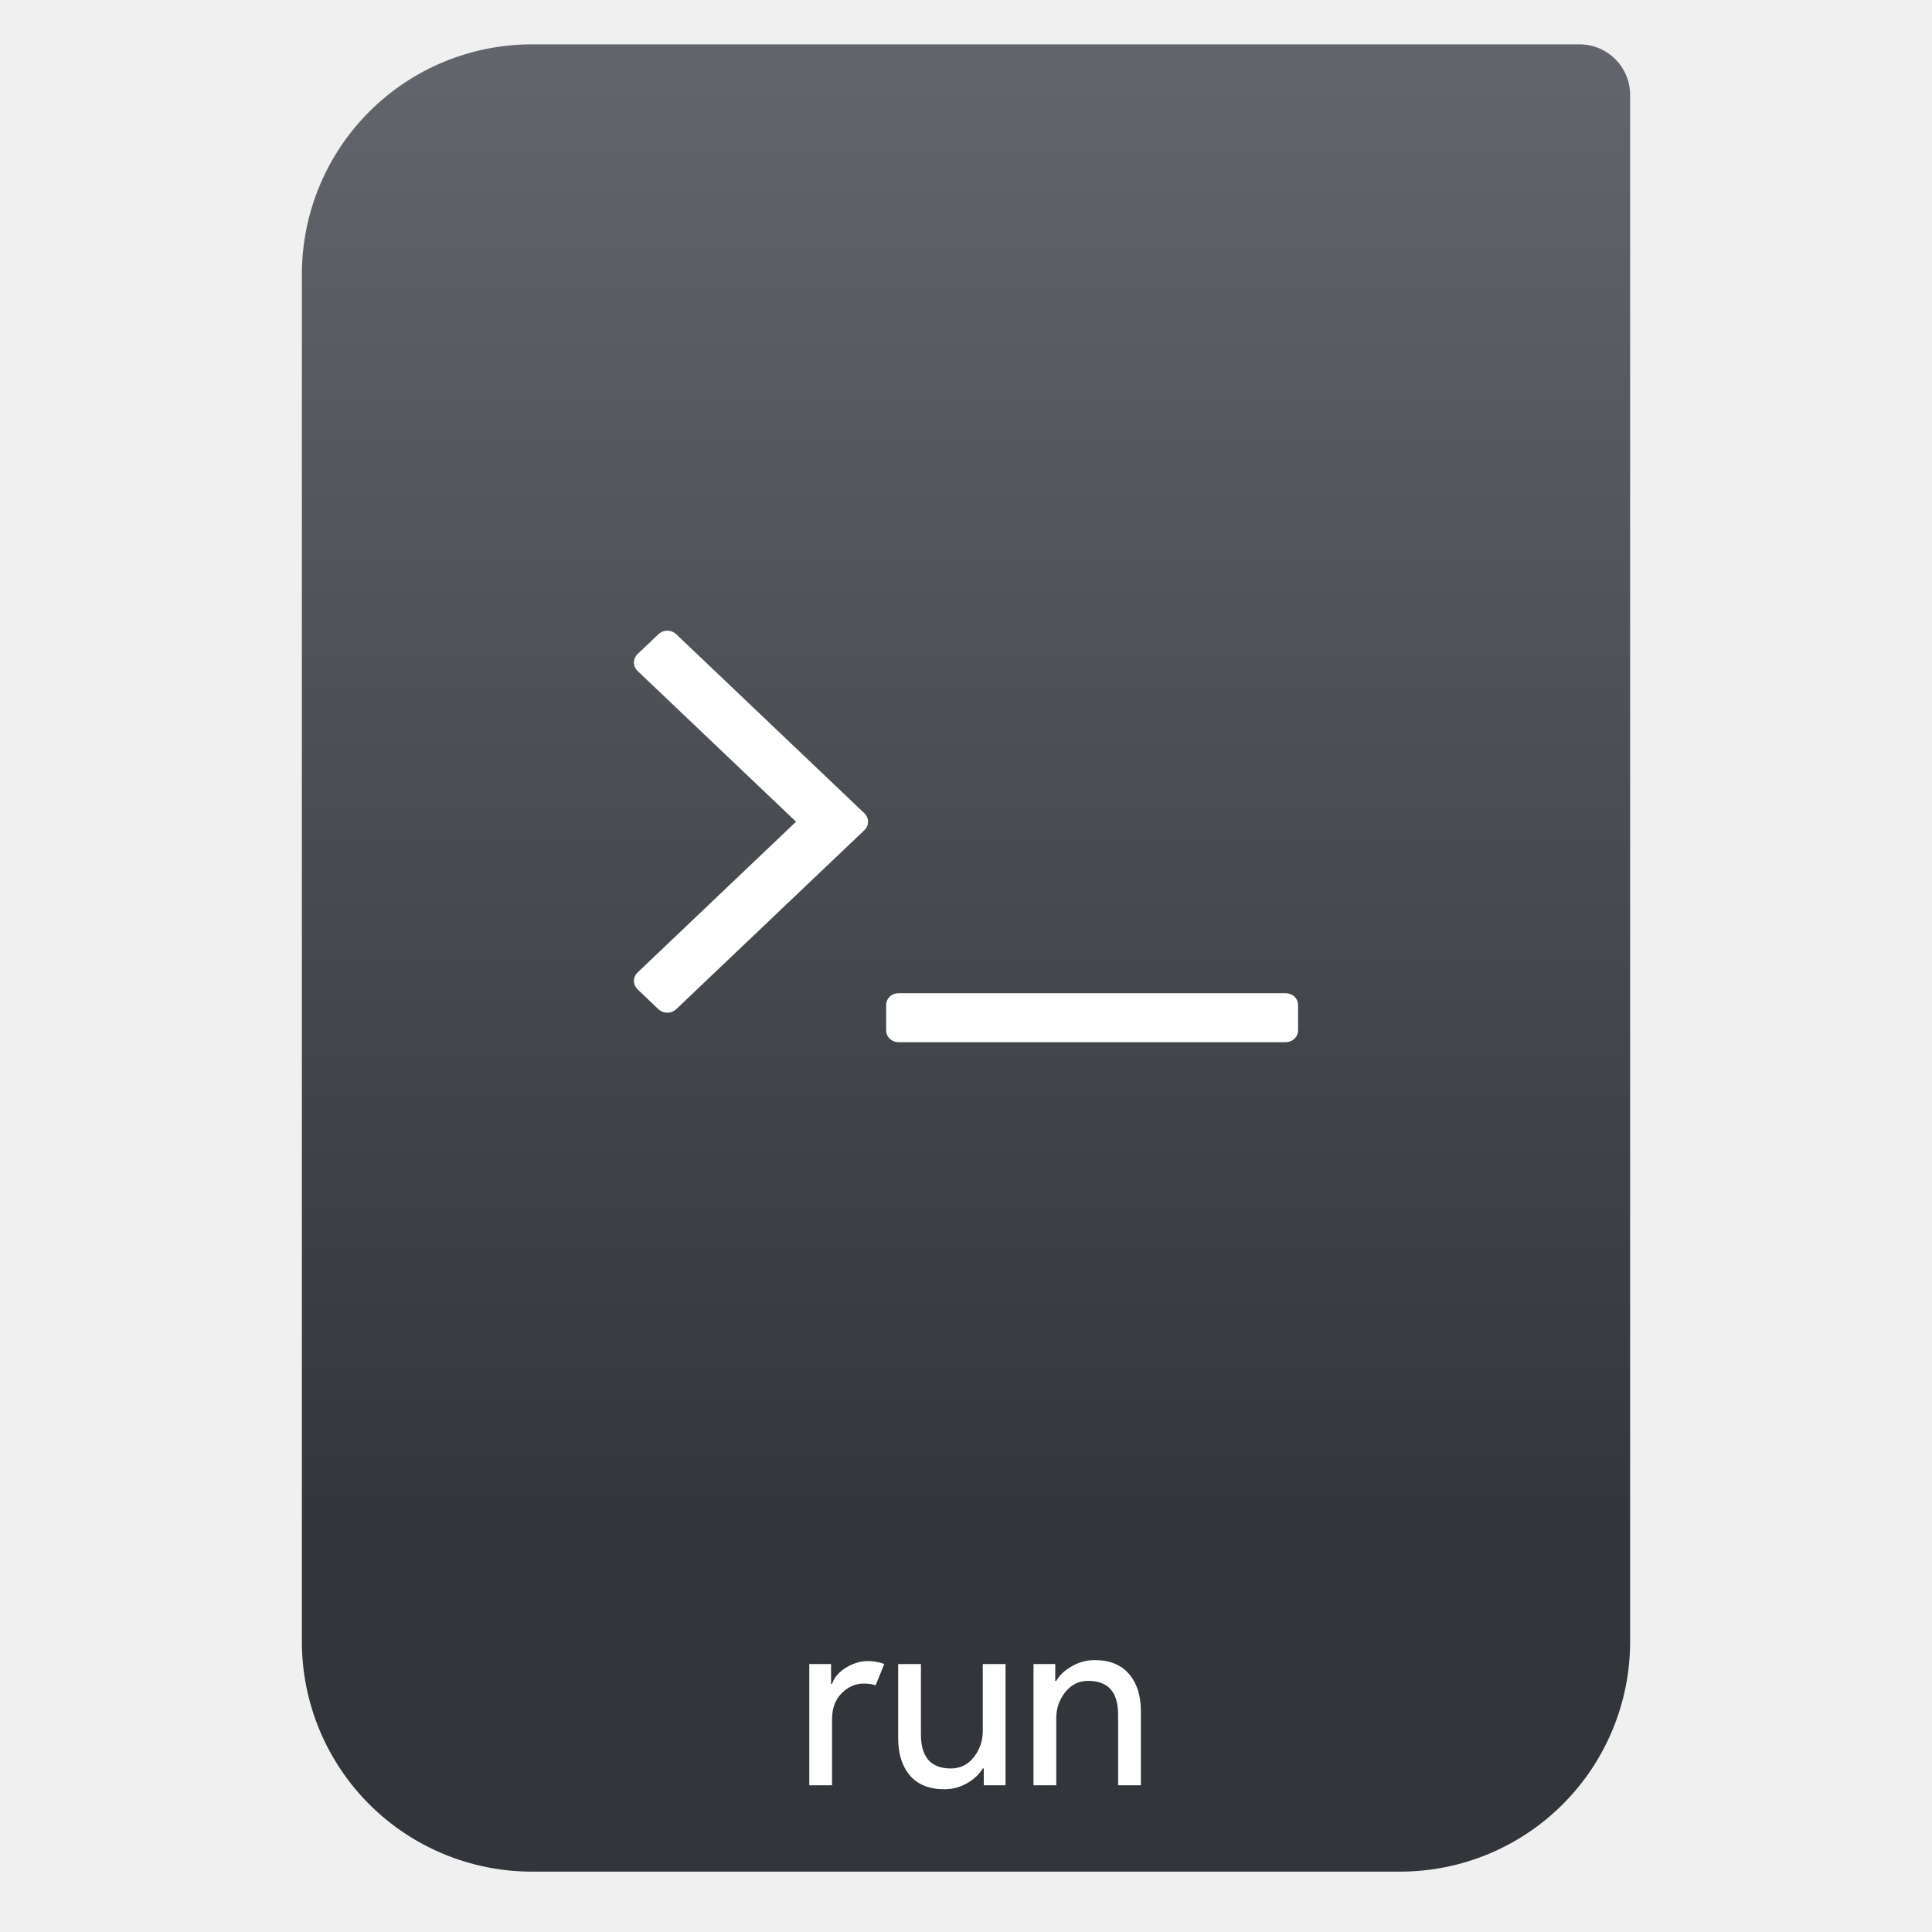
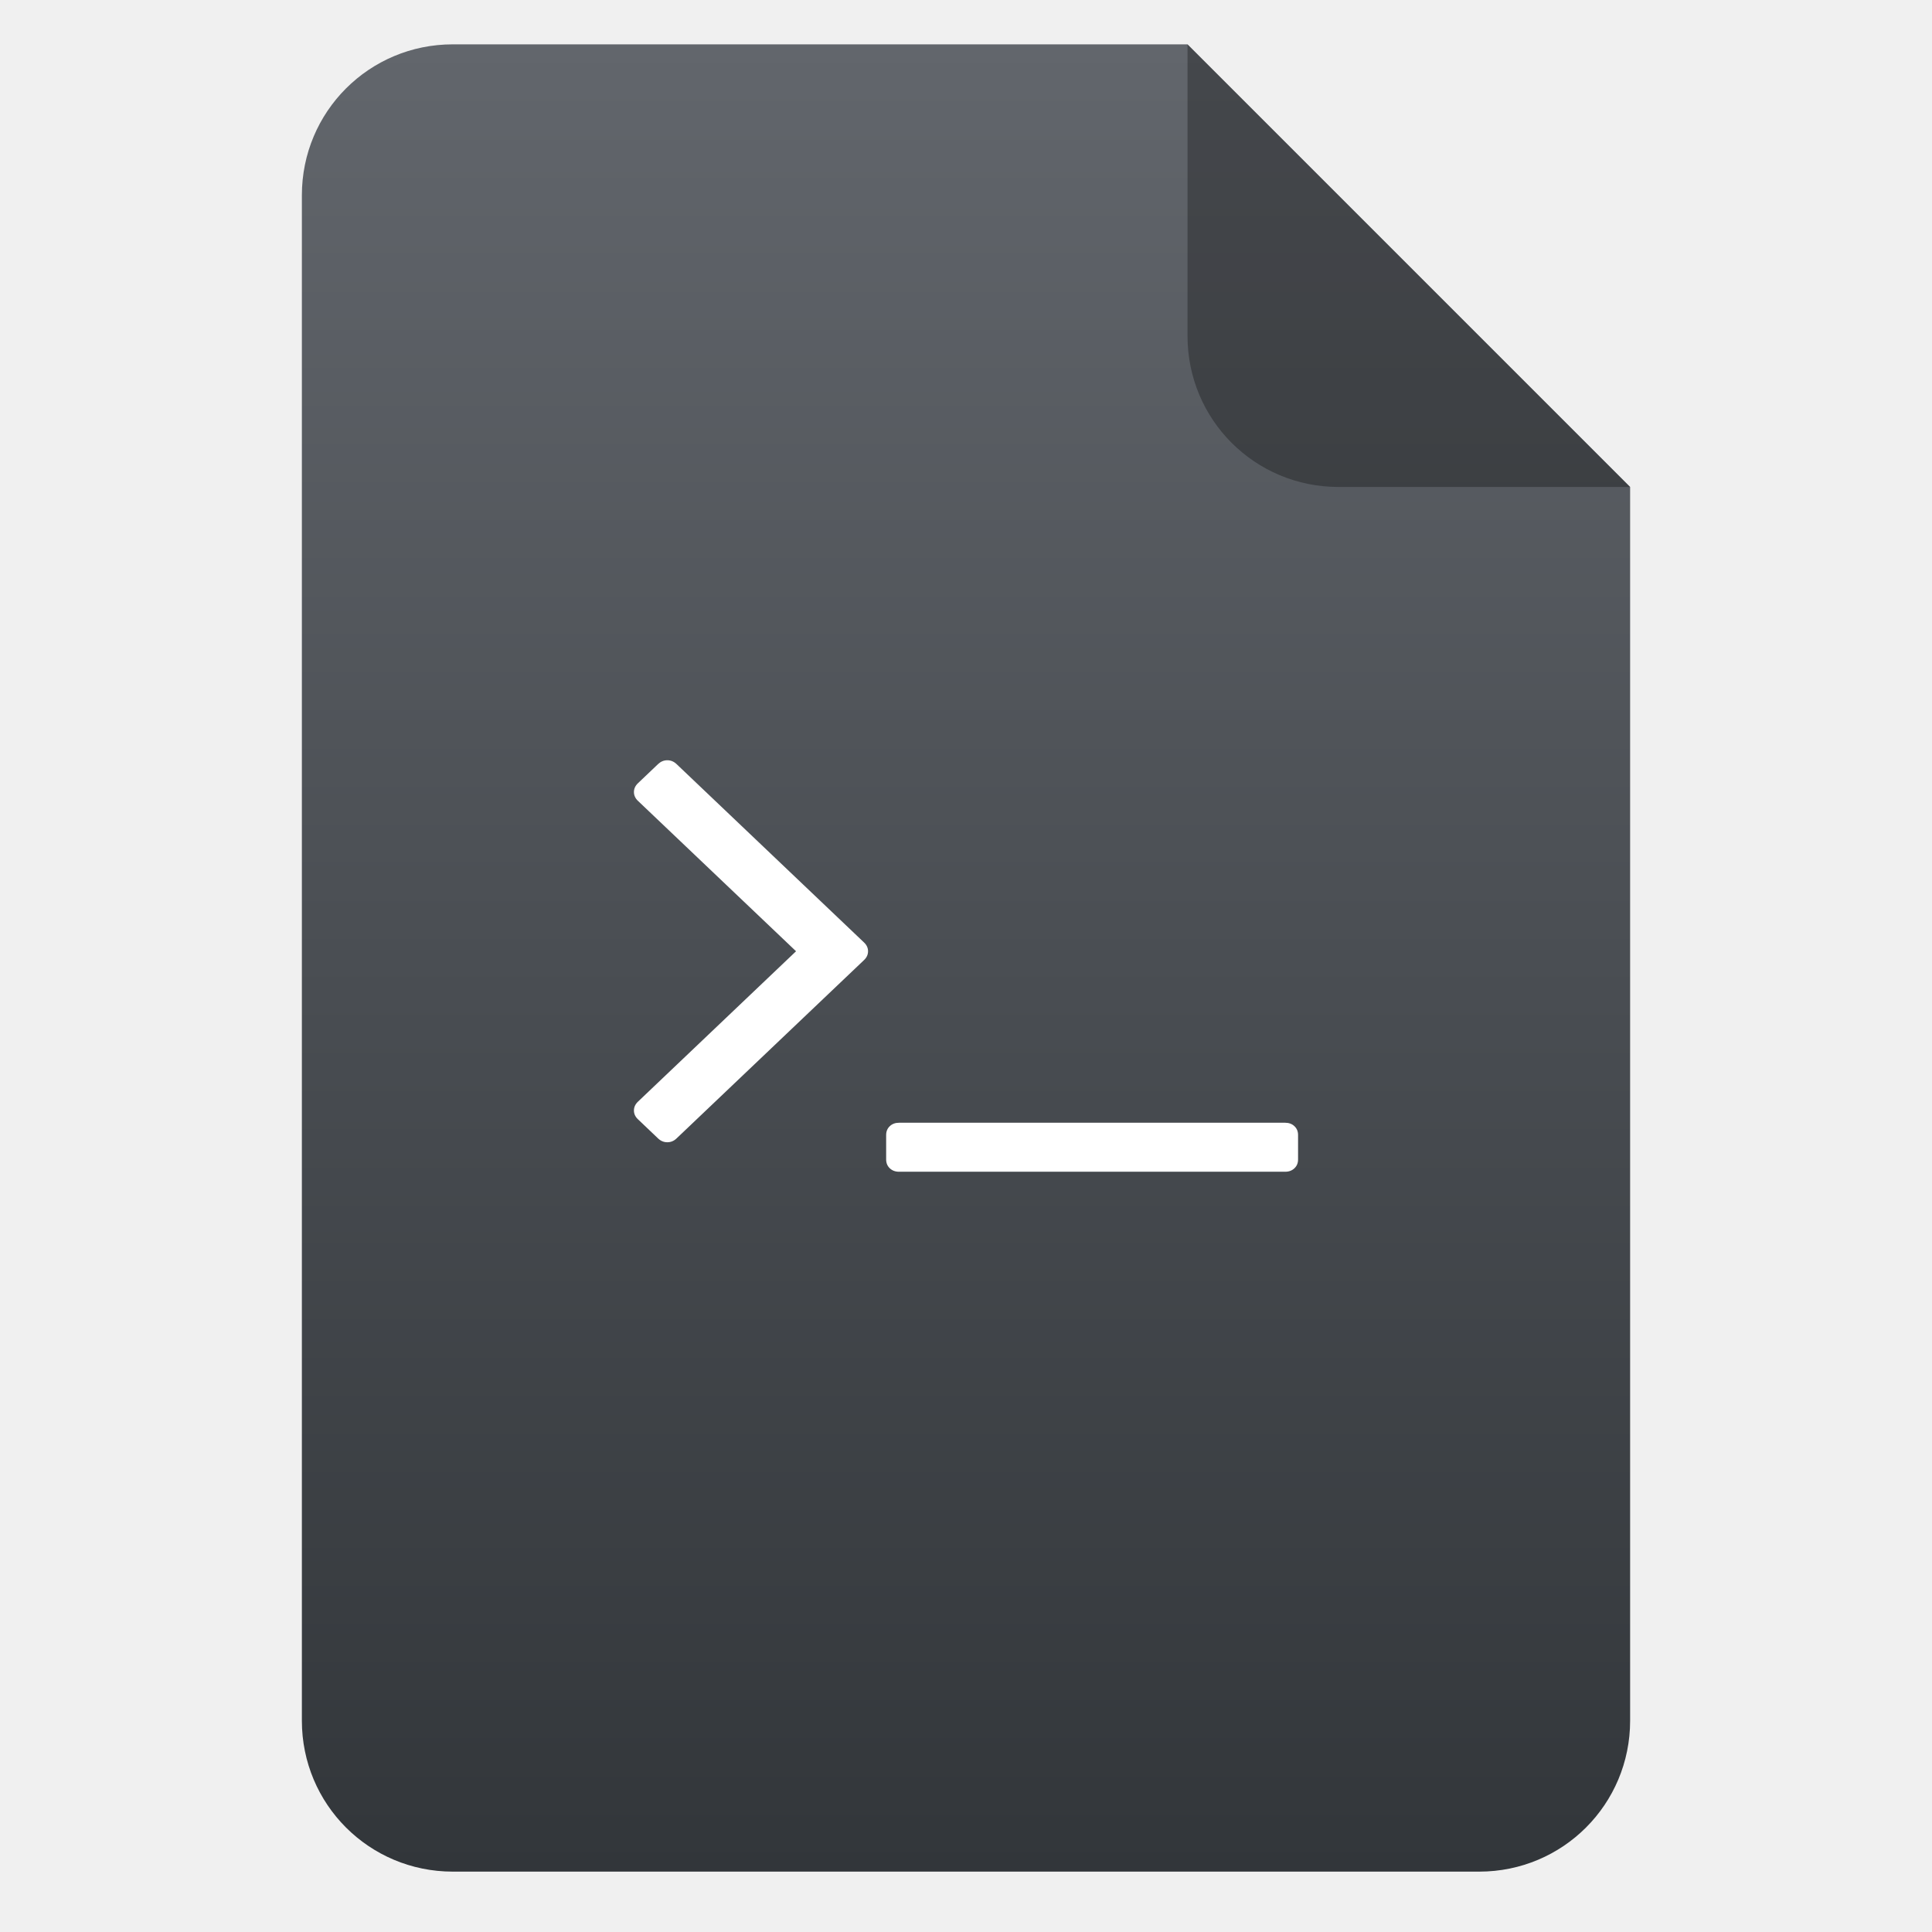
- <svg xmlns="http://www.w3.org/2000/svg" style="clip-rule:evenodd;fill-rule:evenodd;stroke-linejoin:round;stroke-miterlimit:2" viewBox="0 0 64 64">
-   <path d="m54 3.146c0-0.926-0.751-1.677-1.677-1.677h-34.705c-2.02 0-3.958 0.803-5.387 2.231-1.428 1.429-2.231 3.367-2.231 5.387v45.295c0 2.02 0.803 3.958 2.231 5.387 1.429 1.428 3.367 2.231 5.387 2.231h28.764c2.02 0 3.958-0.803 5.387-2.231 1.428-1.429 2.231-3.367 2.231-5.387v-51.236z" style="fill:url(#_Linear1)" />
-   <path d="m42.88 33.015c-0.08-0.076-0.182-0.114-0.306-0.114h-12.793c-0.124 0-0.226 0.038-0.306 0.114s-0.12 0.173-0.12 0.291v0.812c0 0.118 0.04 0.215 0.12 0.291s0.182 0.115 0.306 0.115h12.793c0.124 0 0.226-0.039 0.306-0.115s0.12-0.173 0.12-0.291v-0.812c0-0.118-0.04-0.215-0.12-0.291z" style="fill-rule:nonzero;fill:#fff" />
-   <path d="m22.412 21.02c-0.088-0.084-0.191-0.127-0.306-0.127-0.116 0-0.218 0.043-0.307 0.127l-0.666 0.634c-0.089 0.085-0.133 0.182-0.133 0.292s0.044 0.207 0.133 0.292l5.237 4.982-5.237 4.983c-0.089 0.085-0.133 0.182-0.133 0.292s0.044 0.207 0.133 0.291l0.666 0.634c0.089 0.085 0.191 0.127 0.307 0.127 0.115 0 0.218-0.042 0.306-0.127l6.21-5.908c0.089-0.084 0.133-0.182 0.133-0.292s-0.044-0.207-0.133-0.291l-6.21-5.909z" style="fill-rule:nonzero;fill:#fff" />
-   <path d="m27.563 59.14h-0.754v-4.016h0.721v0.656h0.033c0.076-0.219 0.232-0.399 0.467-0.541 0.241-0.142 0.473-0.213 0.697-0.213s0.412 0.032 0.565 0.098l-0.287 0.705c-0.098-0.038-0.232-0.058-0.401-0.058-0.273 0-0.517 0.11-0.73 0.328-0.207 0.213-0.311 0.495-0.311 0.844v2.197z" style="fill-rule:nonzero;fill:#fff" />
-   <path d="m33.31 59.14h-0.721v-0.557h-0.033c-0.114 0.191-0.289 0.355-0.524 0.491-0.235 0.131-0.484 0.197-0.746 0.197-0.503 0-0.885-0.153-1.147-0.459-0.257-0.306-0.386-0.716-0.386-1.229v-2.459h0.754v2.336c0 0.748 0.331 1.123 0.992 1.123 0.312 0 0.566-0.126 0.762-0.377 0.197-0.252 0.295-0.541 0.295-0.869v-2.213h0.754v4.016z" style="fill-rule:nonzero;fill:#fff" />
-   <path d="m34.957 55.124v0.557h0.033c0.109-0.191 0.282-0.352 0.516-0.483 0.235-0.137 0.487-0.205 0.754-0.205 0.498 0 0.877 0.153 1.14 0.459 0.262 0.306 0.393 0.716 0.393 1.229v2.459h-0.754v-2.344c0-0.743-0.331-1.115-0.992-1.115-0.311 0-0.565 0.126-0.762 0.377-0.196 0.246-0.295 0.533-0.295 0.861v2.221h-0.754v-4.016h0.721z" style="fill-rule:nonzero;fill:#fff" />
-   <defs>
-     <linearGradient id="_Linear1" x2="1" gradientTransform="matrix(3.03829e-15,-49.619,49.619,3.03829e-15,177.88,51.088)" gradientUnits="userSpaceOnUse">
-       <stop style="stop-color:#32363a" offset="0" />
-       <stop style="stop-color:#62666c" offset="1" />
+ <svg xmlns="http://www.w3.org/2000/svg" xmlns:xlink="http://www.w3.org/1999/xlink" style="clip-rule:evenodd;fill-rule:evenodd;stroke-linejoin:round;stroke-miterlimit:2" viewBox="0 0 64 64" version="1.1" id="svg4" xml:space="preserve">
+   <defs id="defs4">
+     <linearGradient id="linearGradient22">
+       <stop style="stop-color:#32363a;stop-opacity:1;" offset="0" id="stop22" />
+       <stop style="stop-color:#62666c;stop-opacity:1;" offset="1" id="stop23" />
    </linearGradient>
+     <linearGradient id="_Linear1" x2="1" gradientTransform="matrix(3.03829e-15,-49.619,49.619,3.03829e-15,104.99,51.088)" gradientUnits="userSpaceOnUse">
+       <stop style="stop-color:#c15721" offset="0" id="stop3" />
+       <stop style="stop-color:#fc9f47" offset="1" id="stop4" />
+     </linearGradient>
+     <linearGradient id="_Linear1-3" x2="1" gradientTransform="matrix(0,-49.619,49.619,0,104.99,51.3535)" gradientUnits="userSpaceOnUse">
+       <stop style="stop-color:#c15721" offset="0" id="stop3-6" />
+       <stop style="stop-color:#fc9f47" offset="1" id="stop4-7" />
+     </linearGradient>
+     <linearGradient xlink:href="#linearGradient22" id="linearGradient23" x1="32" y1="62" x2="32" y2="1.469" gradientUnits="userSpaceOnUse" />
  </defs>
+   <g id="g16" style="clip-rule:evenodd;fill-rule:evenodd;stroke-linejoin:round;stroke-miterlimit:2">
+     <path d="m 15,1.469 c -2.77,0 -5,2.23 -5,5 V 57 c 0,2.77 2.23,5 5,5 h 34 c 2.77,0 5,-2.23 5,-5 V 16.131 L 39.338,1.469 Z" style="display:inline;fill:url(#linearGradient23);stroke-width:2.226;stroke-linecap:round;stroke-miterlimit:40;fill-opacity:1" id="path18" />
+     <path d="M 54,16.131 39.338,1.469 v 9.662 c 0,2.77 2.23,5 5,5 z" style="clip-rule:evenodd;fill-rule:evenodd;stroke-linejoin:round;stroke-miterlimit:40;display:inline;fill:#000000;stroke-width:2.226;stroke-linecap:round;fill-opacity:0.3;opacity:1" id="path19" />
+   </g>
+   <g id="g4" transform="translate(-8,6.1845)">
+     <path d="M 50.88,31.122 C 50.8,31.046 50.698,31.008 50.574,31.008 H 37.781 c -0.124,0 -0.226,0.038 -0.306,0.114 -0.08,0.076 -0.12,0.173 -0.12,0.291 v 0.812 c 0,0.118 0.04,0.215 0.12,0.291 0.08,0.076 0.182,0.115 0.306,0.115 h 12.793 c 0.124,0 0.226,-0.039 0.306,-0.115 C 50.96,32.44 51,32.343 51,32.225 v -0.812 c 0,-0.118 -0.04,-0.215 -0.12,-0.291 z" style="clip-rule:evenodd;fill:#ffffff;fill-rule:nonzero;stroke-linejoin:round;stroke-miterlimit:2" id="path2" />
+     <path d="M 30.412,19.127 C 30.324,19.043 30.221,19 30.106,19 c -0.116,0 -0.218,0.043 -0.307,0.127 l -0.666,0.634 C 29.044,19.846 29,19.943 29,20.053 c 0,0.11 0.044,0.207 0.133,0.292 l 5.237,4.982 -5.237,4.983 C 29.044,30.395 29,30.492 29,30.602 c 0,0.11 0.044,0.207 0.133,0.291 l 0.666,0.634 c 0.089,0.085 0.191,0.127 0.307,0.127 0.115,0 0.218,-0.042 0.306,-0.127 l 6.21,-5.908 c 0.089,-0.084 0.133,-0.182 0.133,-0.292 0,-0.11 -0.044,-0.207 -0.133,-0.291 z" style="clip-rule:evenodd;fill:#ffffff;fill-rule:nonzero;stroke-linejoin:round;stroke-miterlimit:2" id="path3" />
+   </g>
</svg>
